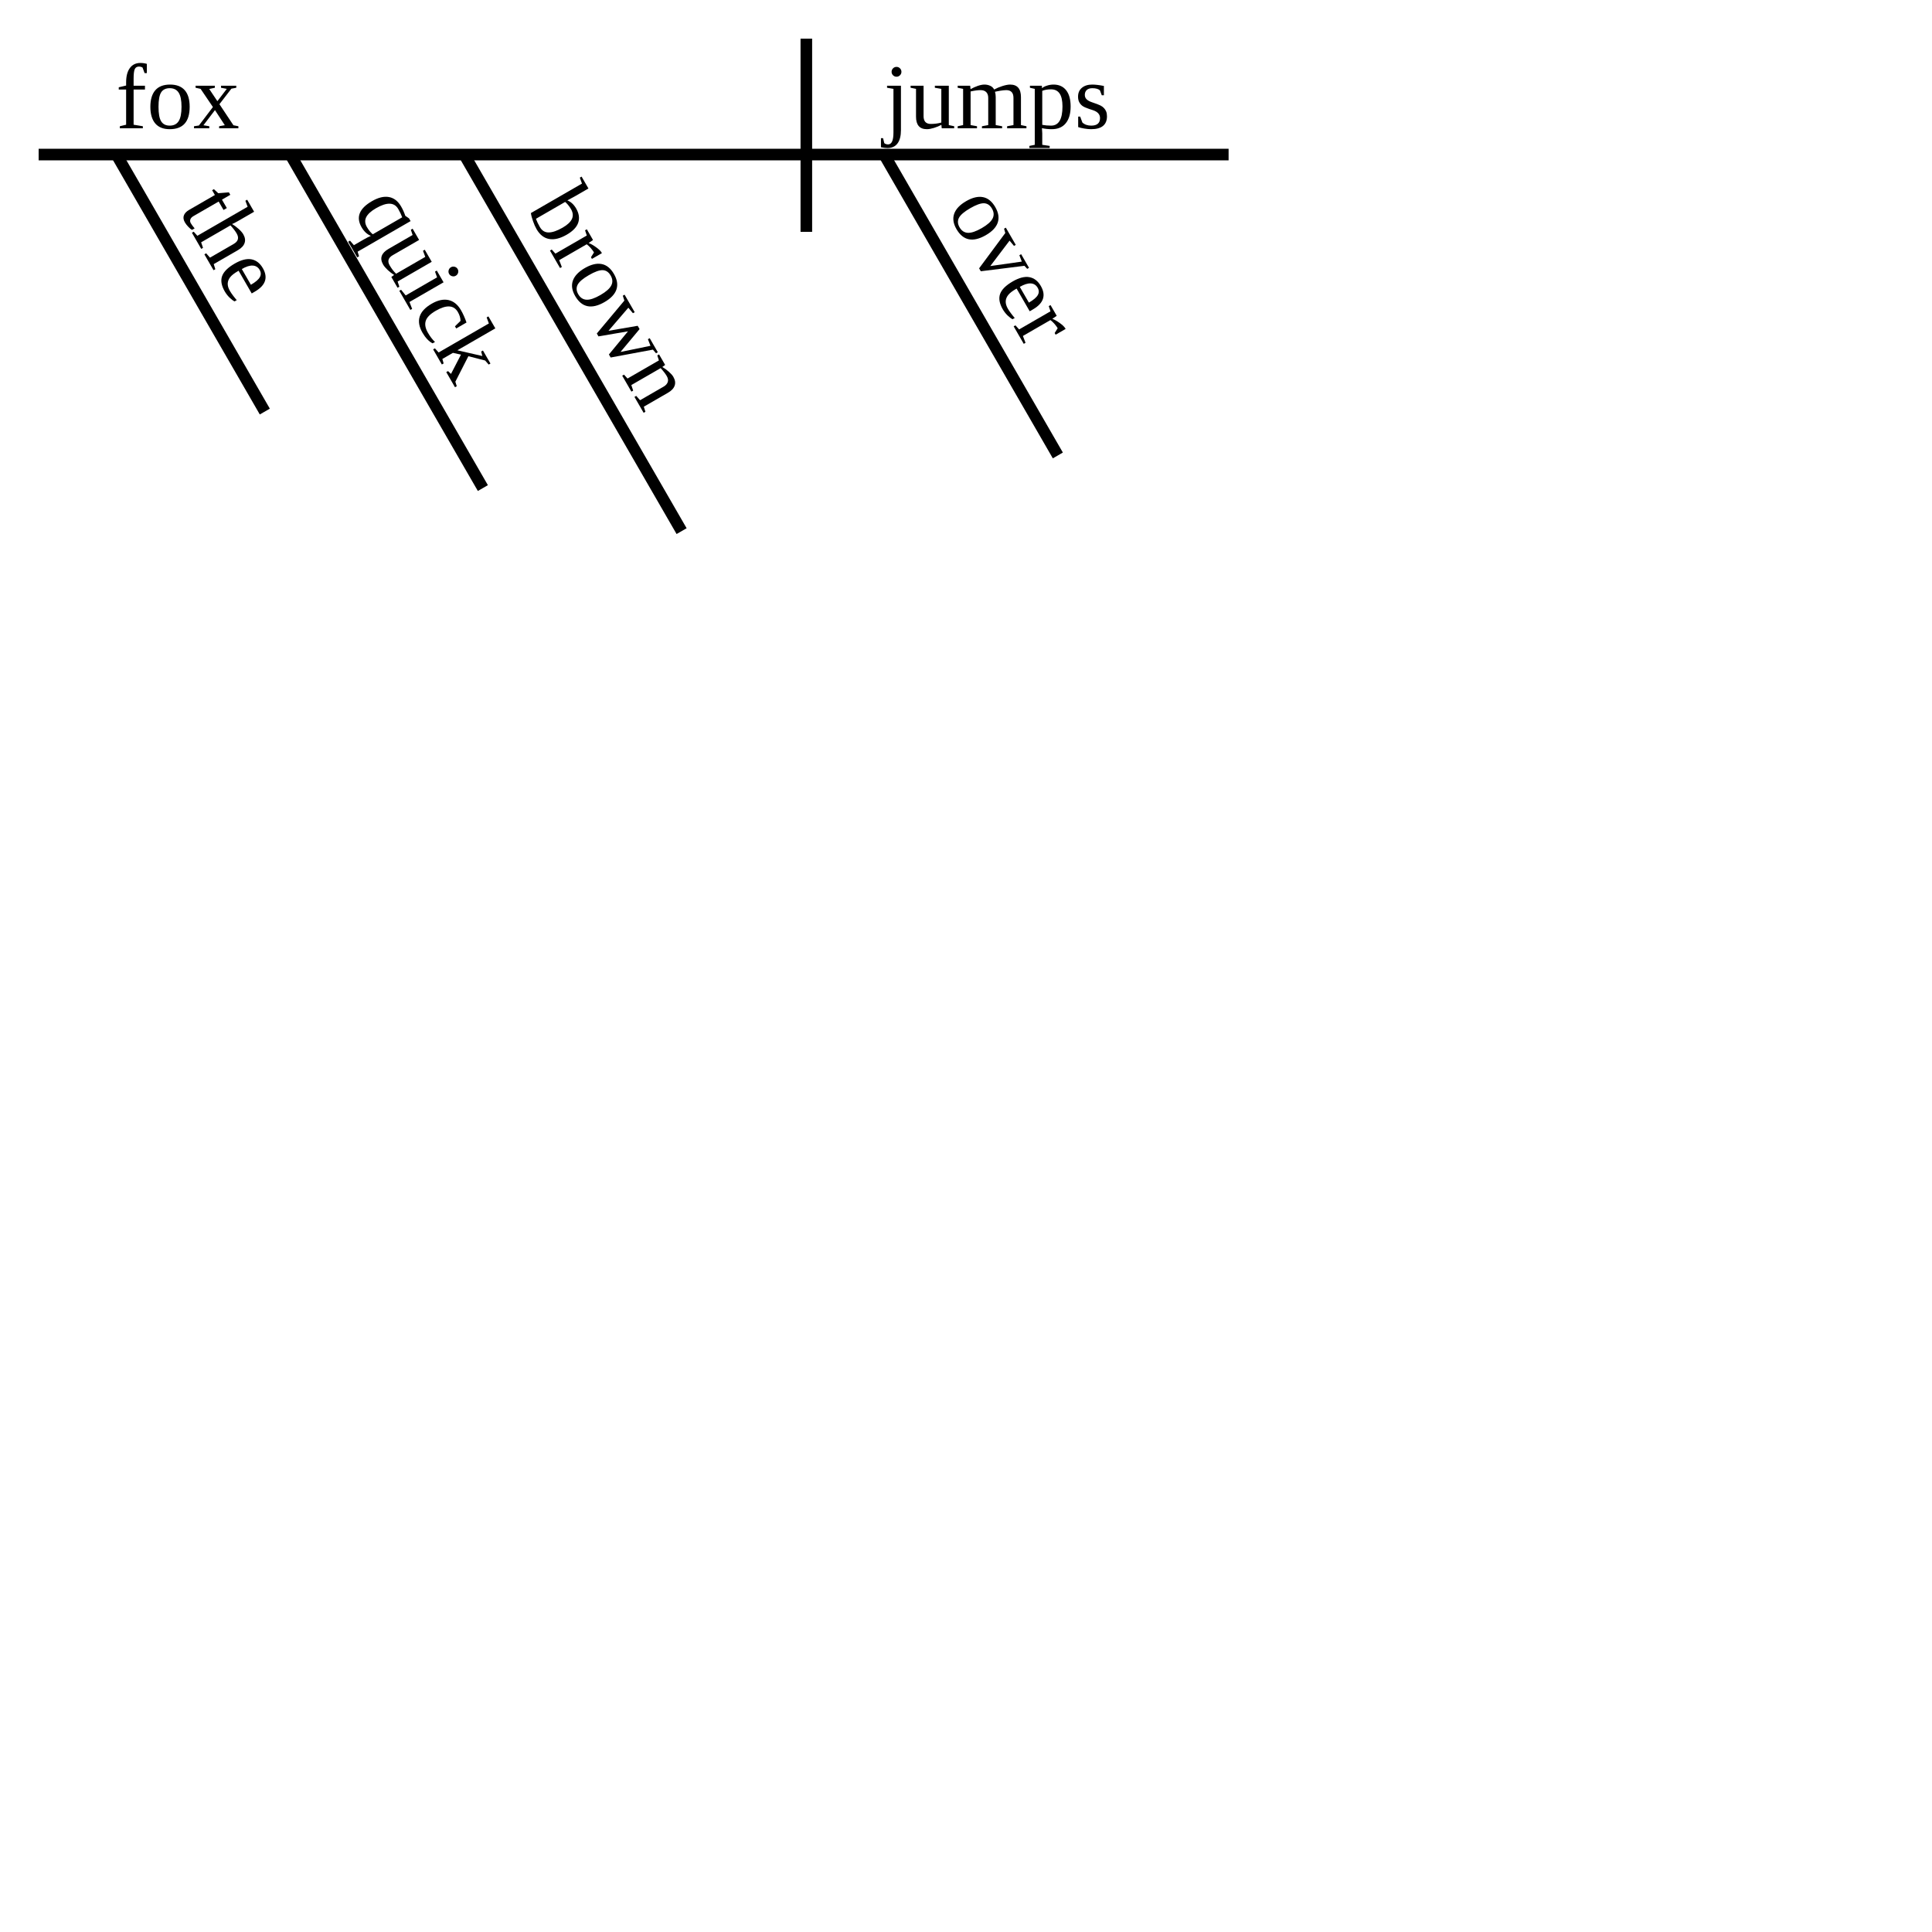
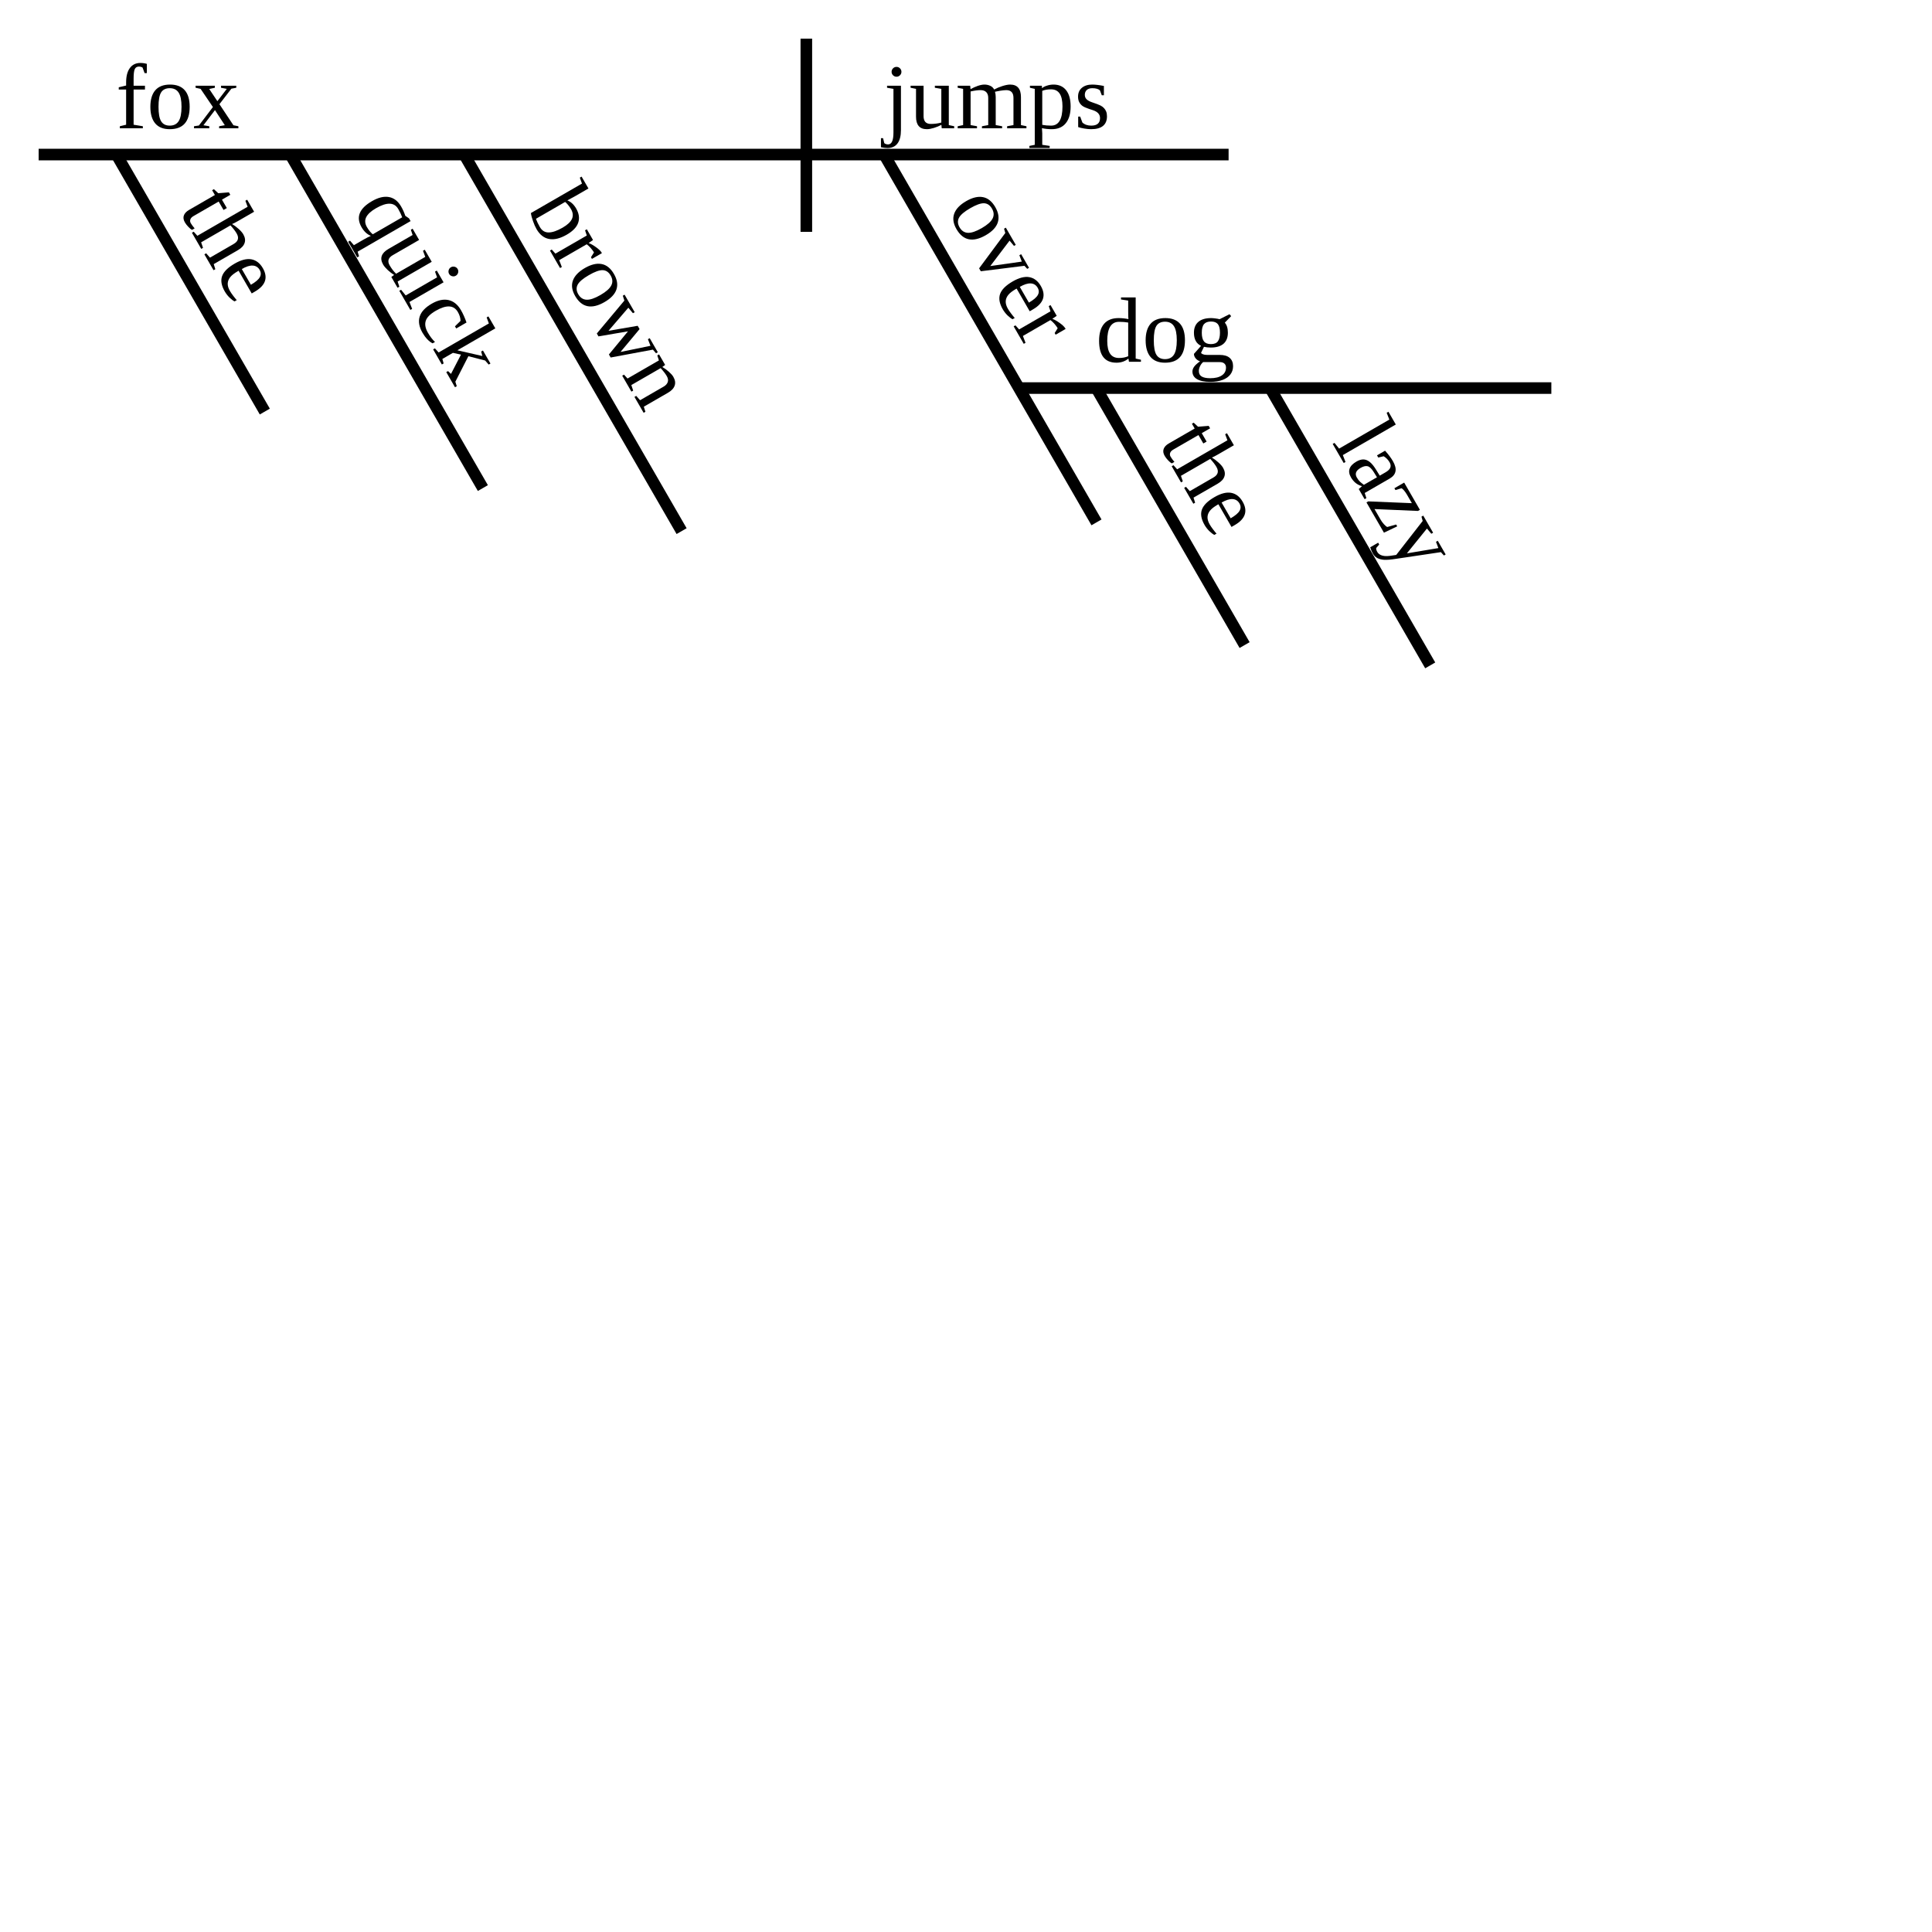
<svg xmlns="http://www.w3.org/2000/svg" xmlns:ns1="http://svgjs.com/svgjs" version="1.1" width="500" height="500">
  <svg version="1.1" width="2" height="0" style="opacity: 0; position: absolute; left: -100%; top: -100%; overflow: hidden;" focusable="false" aria-hidden="true">
    <path d="M0 0 " />
  </svg>
  <g class="sentence">
    <g class="word" transform="matrix(1,0,0,1,10,40)">
      <line x1="0" y1="0" x2="198.679" y2="0" stroke-width="3" stroke="black" />
      <text x="20" y="-38" direction="ltr" font-size="24" fill="black" ns1:data="{&quot;leading&quot;:&quot;1.3&quot;}">
        <tspan dy="31.2" x="20" ns1:data="{&quot;leading&quot;:&quot;1.3&quot;,&quot;newLined&quot;:true}">fox</tspan>
      </text>
      <g class="word" transform="matrix(0.5,0.8660254,-0.8660254,0.5,20.20027,0.115625)">
        <line x1="0" y1="0" x2="76.668" y2="0" stroke-width="3" stroke="black" />
        <text x="20" y="-38" direction="ltr" font-size="24" fill="black" ns1:data="{&quot;leading&quot;:&quot;1.3&quot;}">
          <tspan dy="31.2" x="20" ns1:data="{&quot;leading&quot;:&quot;1.3&quot;,&quot;newLined&quot;:true}">the</tspan>
        </text>
      </g>
      <g class="word" transform="matrix(0.5,0.8660254,-0.8660254,0.5,65.20027,0.115625)">
        <line x1="0" y1="0" x2="99.531" y2="0" stroke-width="3" stroke="black" />
        <text x="20" y="-38" direction="ltr" font-size="24" fill="black" ns1:data="{&quot;leading&quot;:&quot;1.3&quot;}">
          <tspan dy="31.2" x="20" ns1:data="{&quot;leading&quot;:&quot;1.3&quot;,&quot;newLined&quot;:true}">quick</tspan>
        </text>
      </g>
      <g class="word" transform="matrix(0.5,0.8660254,-0.8660254,0.5,110.2003,0.115625)">
        <line x1="0" y1="0" x2="112.398" y2="0" stroke-width="3" stroke="black" />
        <text x="20" y="-38" direction="ltr" font-size="24" fill="black" ns1:data="{&quot;leading&quot;:&quot;1.3&quot;}">
          <tspan dy="31.2" x="20" ns1:data="{&quot;leading&quot;:&quot;1.3&quot;,&quot;newLined&quot;:true}">brown</tspan>
        </text>
      </g>
    </g>
    <line x1="208.679" y1="10" x2="208.679" y2="60" stroke-width="3" stroke="black" />
    <g class="word" transform="matrix(1,0,0,1,208.6789,40)">
      <line x1="0" y1="0" x2="109.281" y2="0" stroke-width="3" stroke="black" />
      <text x="20" y="-38" direction="ltr" font-size="24" fill="black" ns1:data="{&quot;leading&quot;:&quot;1.3&quot;}">
        <tspan dy="31.2" x="20" ns1:data="{&quot;leading&quot;:&quot;1.3&quot;,&quot;newLined&quot;:true}">jumps</tspan>
      </text>
      <g class="word" transform="matrix(0.5,0.8660254,-0.8660254,0.5,20.20027,0.115625)">
-         <line x1="0" y1="0" x2="89.781" y2="0" stroke-width="3" stroke="black" />
+         <line x1="0" y1="0" x2="109.781" y2="0" stroke-width="3" stroke="black" />
        <text x="20" y="-38" direction="ltr" font-size="24" fill="black" ns1:data="{&quot;leading&quot;:&quot;1.3&quot;}">
          <tspan dy="31.2" x="20" ns1:data="{&quot;leading&quot;:&quot;1.3&quot;,&quot;newLined&quot;:true}">over</tspan>
        </text>
+         <g class="word" transform="matrix(0.5,-0.8660254,0.8660254,0.5,69.58098,0.115625)">
+           <line x1="0" y1="0" x2="137.917" y2="0" stroke-width="3" stroke="black" />
+           <text x="20" y="-38" direction="ltr" font-size="24" fill="black" ns1:data="{&quot;leading&quot;:&quot;1.3&quot;}">
+             <tspan dy="31.2" x="20" ns1:data="{&quot;leading&quot;:&quot;1.3&quot;,&quot;newLined&quot;:true}">dog</tspan>
+           </text>
+           <g class="word" transform="matrix(0.5,0.8660254,-0.8660254,0.5,20.20027,0.115625)">
+             <line x1="0" y1="0" x2="76.668" y2="0" stroke-width="3" stroke="black" />
+             <text x="20" y="-38" direction="ltr" font-size="24" fill="black" ns1:data="{&quot;leading&quot;:&quot;1.3&quot;}">
+               <tspan dy="31.2" x="20" ns1:data="{&quot;leading&quot;:&quot;1.3&quot;,&quot;newLined&quot;:true}">the</tspan>
+             </text>
+           </g>
+           <g class="word" transform="matrix(0.5,0.8660254,-0.8660254,0.5,65.20027,0.115625)">
+             <line x1="0" y1="0" x2="82.738" y2="0" stroke-width="3" stroke="black" />
+             <text x="20" y="-38" direction="ltr" font-size="24" fill="black" ns1:data="{&quot;leading&quot;:&quot;1.3&quot;}">
+               <tspan dy="31.2" x="20" ns1:data="{&quot;leading&quot;:&quot;1.3&quot;,&quot;newLined&quot;:true}">lazy</tspan>
+             </text>
+           </g>
+         </g>
      </g>
    </g>
  </g>
</svg>
